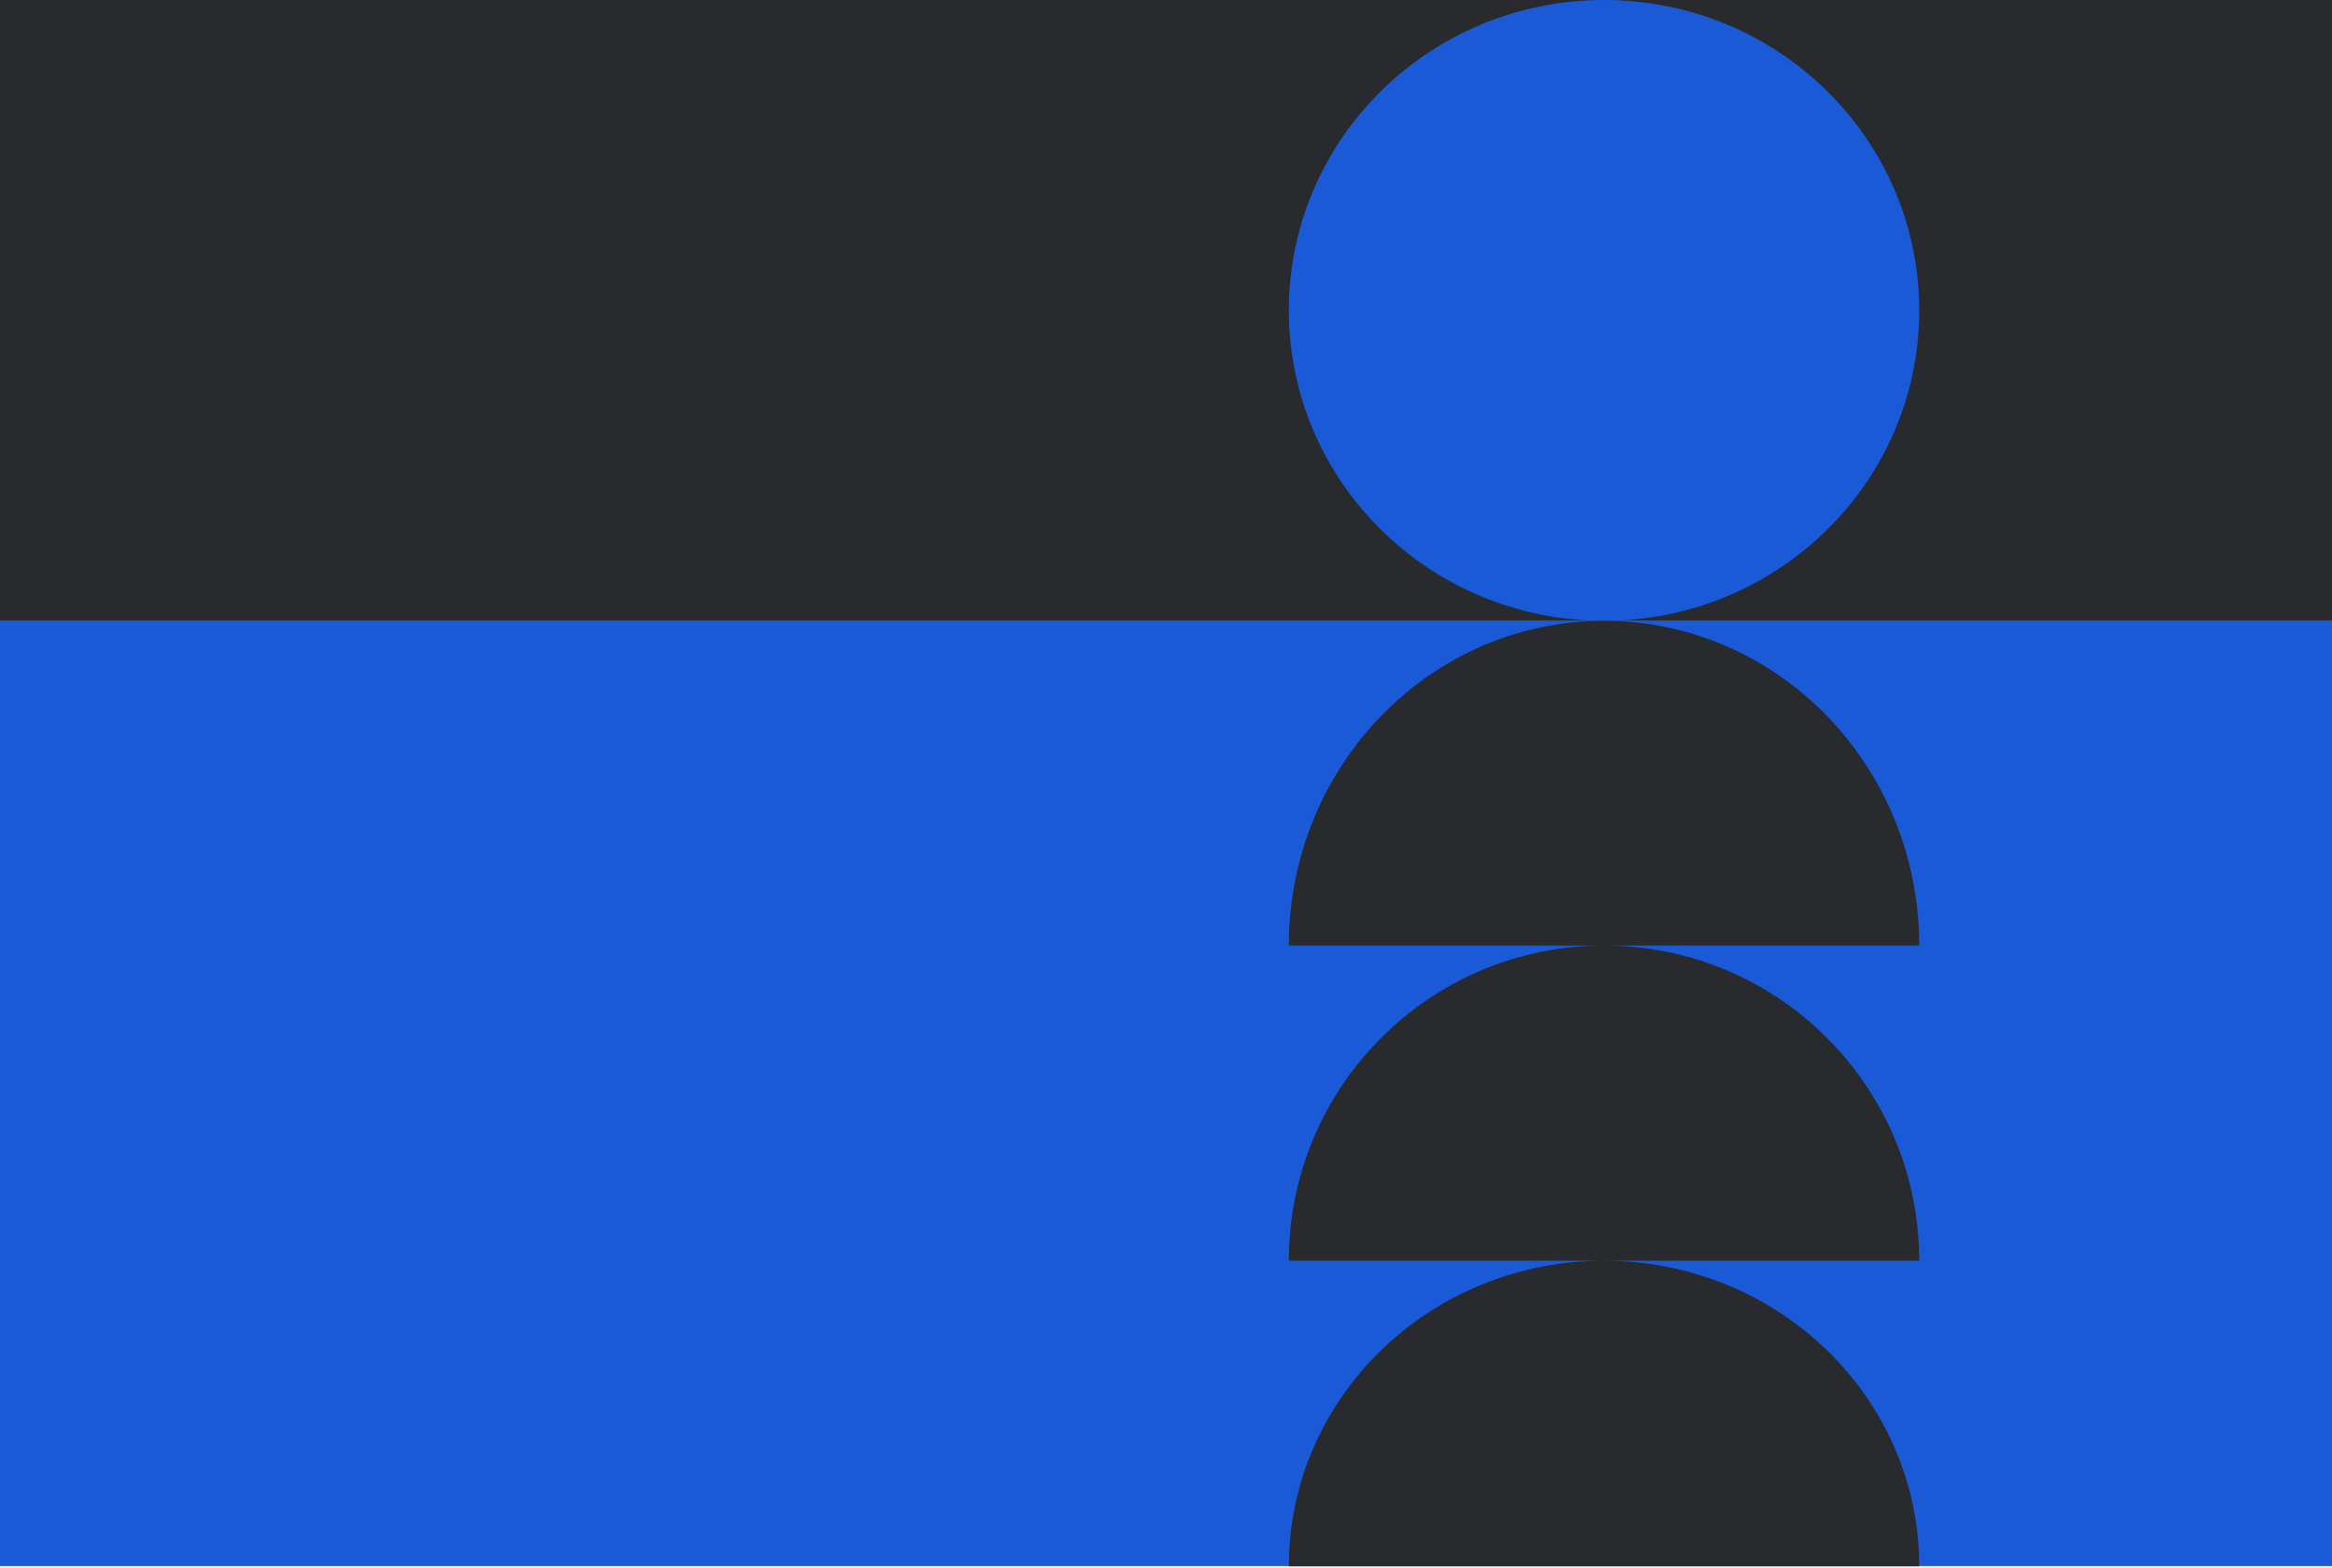
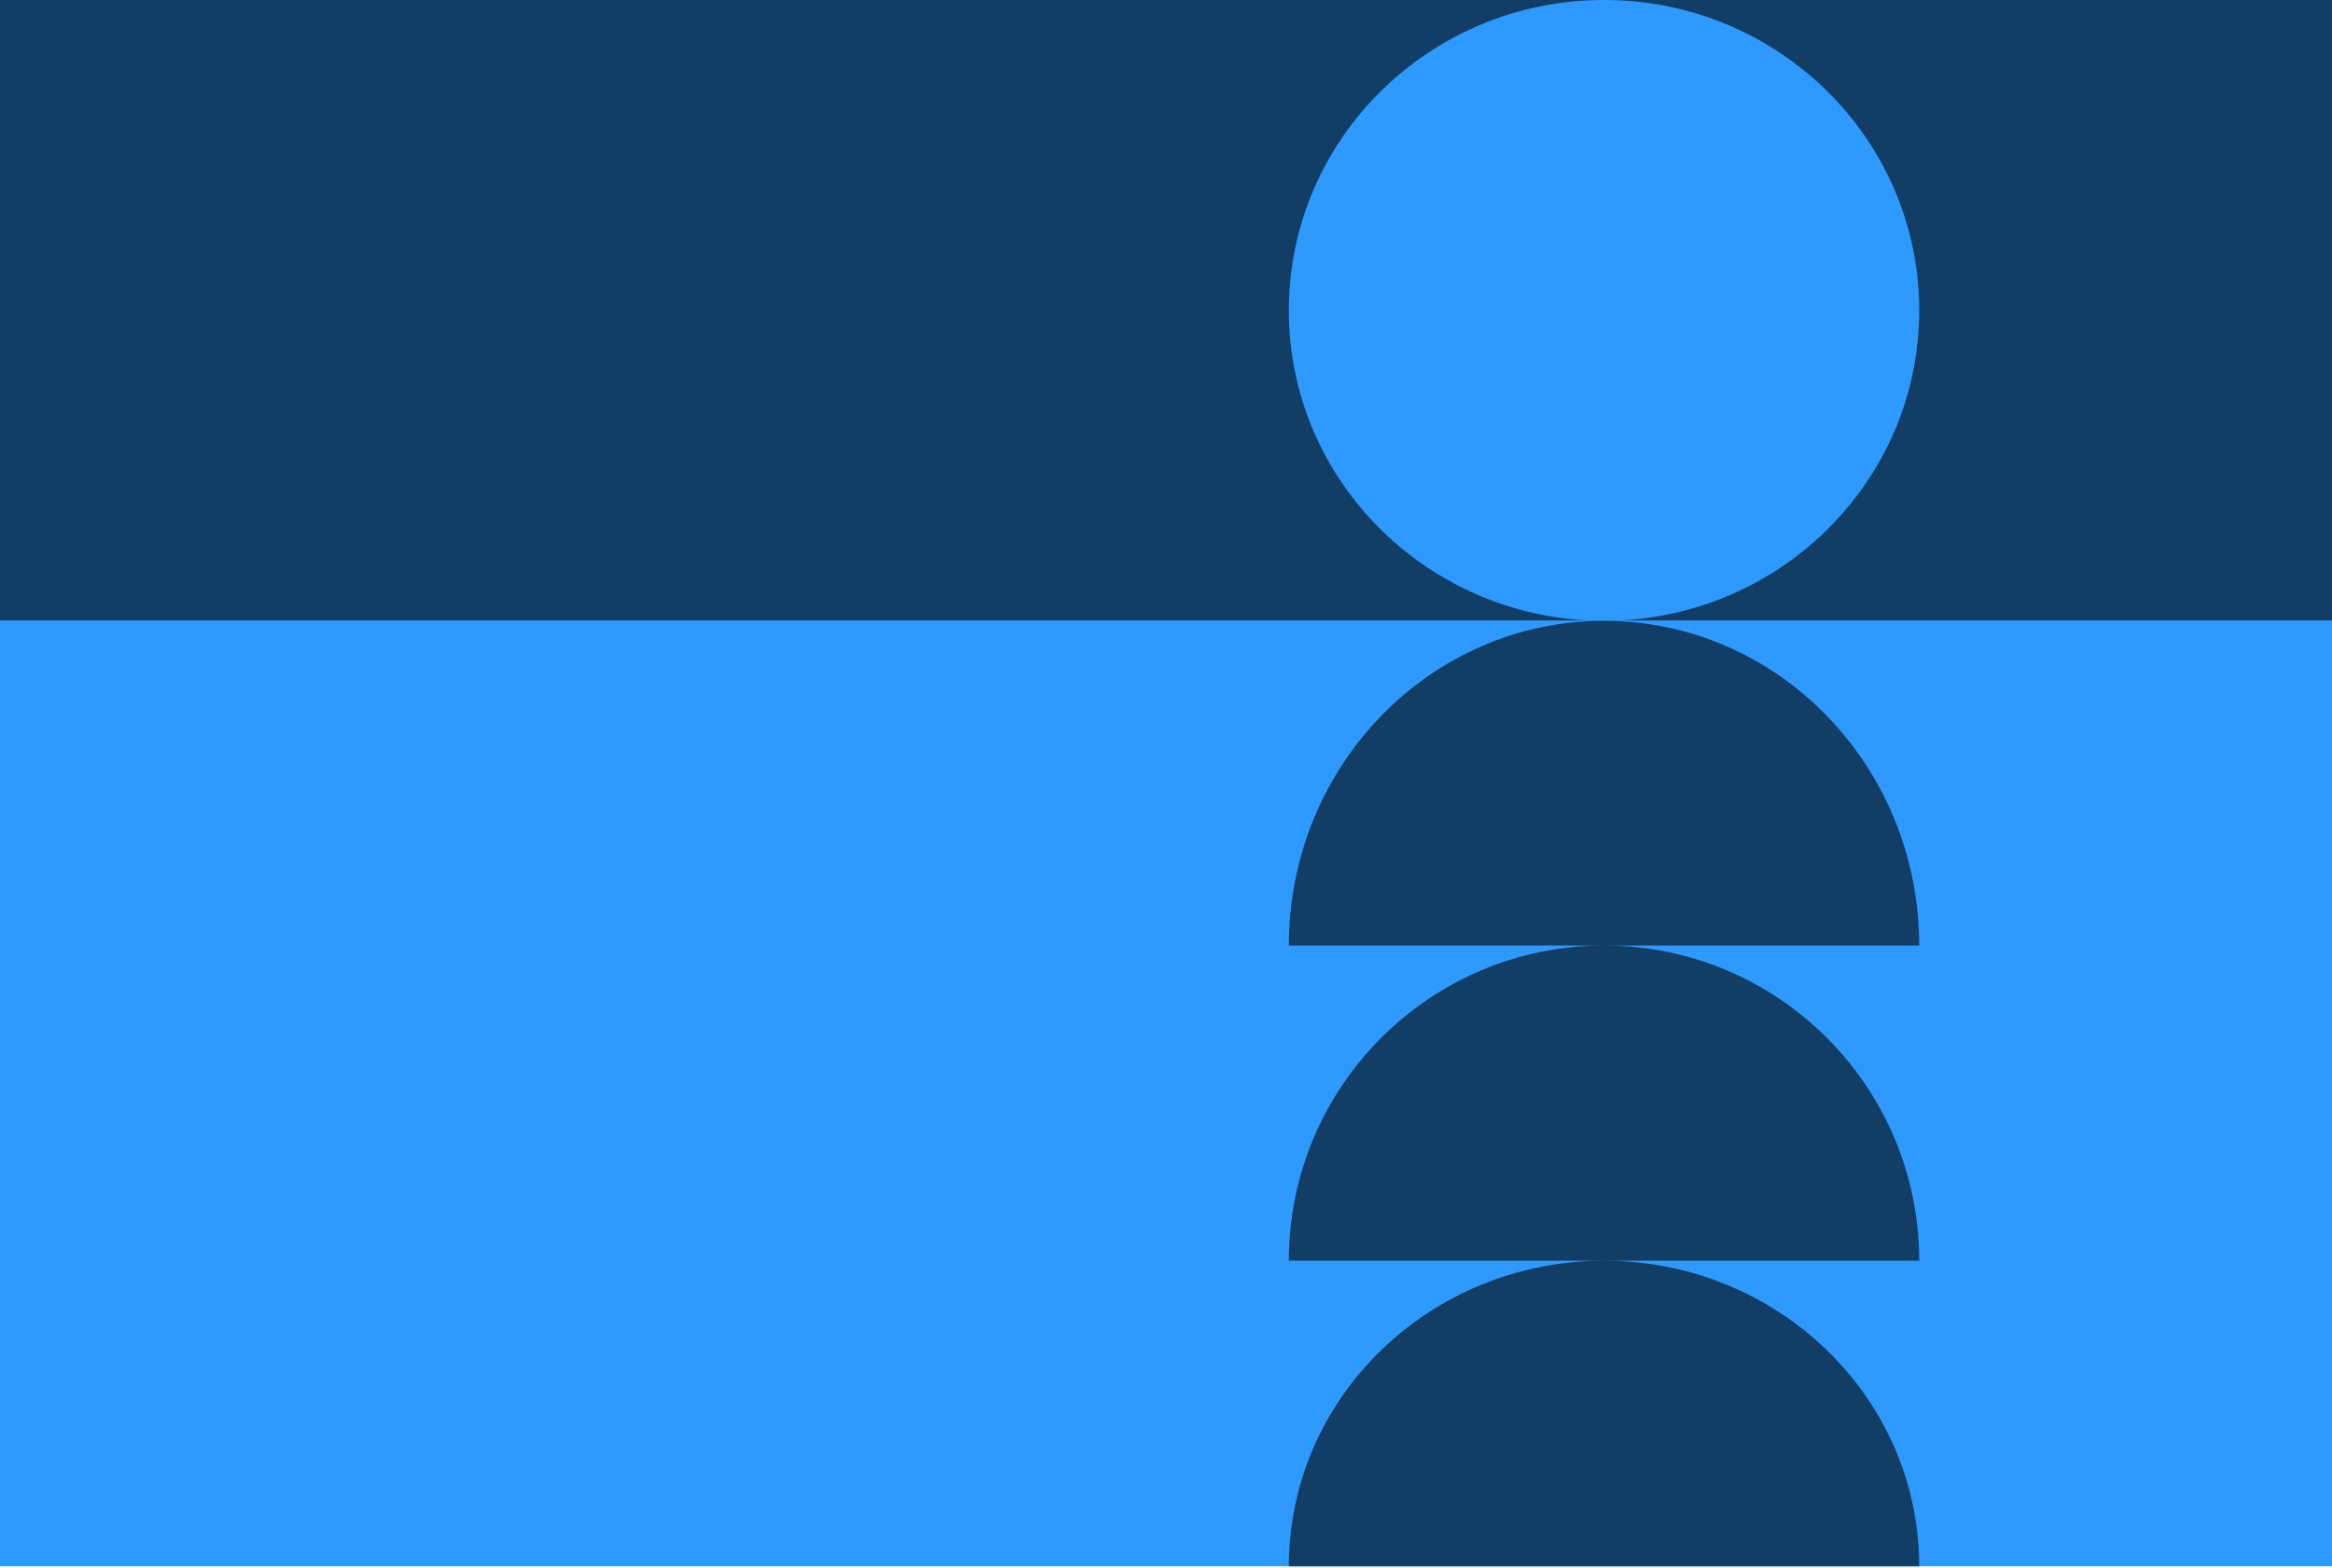
- <svg xmlns="http://www.w3.org/2000/svg" fill="none" viewBox="0 0 1120 753">
-   <path fill="#282A2E" d="M0 0h1120v752H0z" />
-   <path fill="#1A5AD7" d="M0 298h1120v454H0z" />
-   <ellipse cx="770.375" cy="149.081" fill="#1A5AD7" rx="151.375" ry="149.081" transform="rotate(-180 770.375 149.081)" />
-   <path fill="#282A2E" d="M770.375 454.125C686.773 454.125 619 521.898 619 605.5h302.75c0-83.602-67.773-151.375-151.375-151.375zM770.375 605.5C686.773 605.5 619 671.219 619 752.288h302.75c0-81.069-67.773-146.788-151.375-146.788zM770.375 298.163C686.773 298.163 619 367.989 619 454.125h302.75c0-86.136-67.773-155.962-151.375-155.962z" />
+ <svg xmlns="http://www.w3.org/2000/svg" width="1120" height="753" viewBox="0 0 1120 753" fill="none">
+   <g clip-path="url(#clip0_1666_243)">
+     <path d="M0 0H1120V752H0V0Z" fill="#123E66" />
+     <path d="M0 298H1120V752H0V298Z" fill="#2E9AFF" />
+     <path d="M770.375 0C686.773 0 619 66.746 619 149.081C619 231.416 686.773 298.162 770.375 298.162C853.977 298.162 921.75 231.416 921.75 149.081C921.75 66.746 853.977 0 770.375 0Z" fill="#2E9AFF" />
+     <path d="M770.375 454.125C686.773 454.125 619 521.898 619 605.5H921.75C921.75 521.898 853.977 454.125 770.375 454.125ZM770.375 605.5C686.773 605.5 619 671.219 619 752.288H921.75C921.75 671.219 853.977 605.5 770.375 605.5ZM770.375 298.163C686.773 298.163 619 367.989 619 454.125H921.75C921.75 367.989 853.977 298.163 770.375 298.163Z" fill="#123E66" />
+   </g>
+   <defs>
+     <clipPath id="clip0_1666_243">
+       <rect width="1120" height="753" fill="white" />
+     </clipPath>
+   </defs>
</svg>
